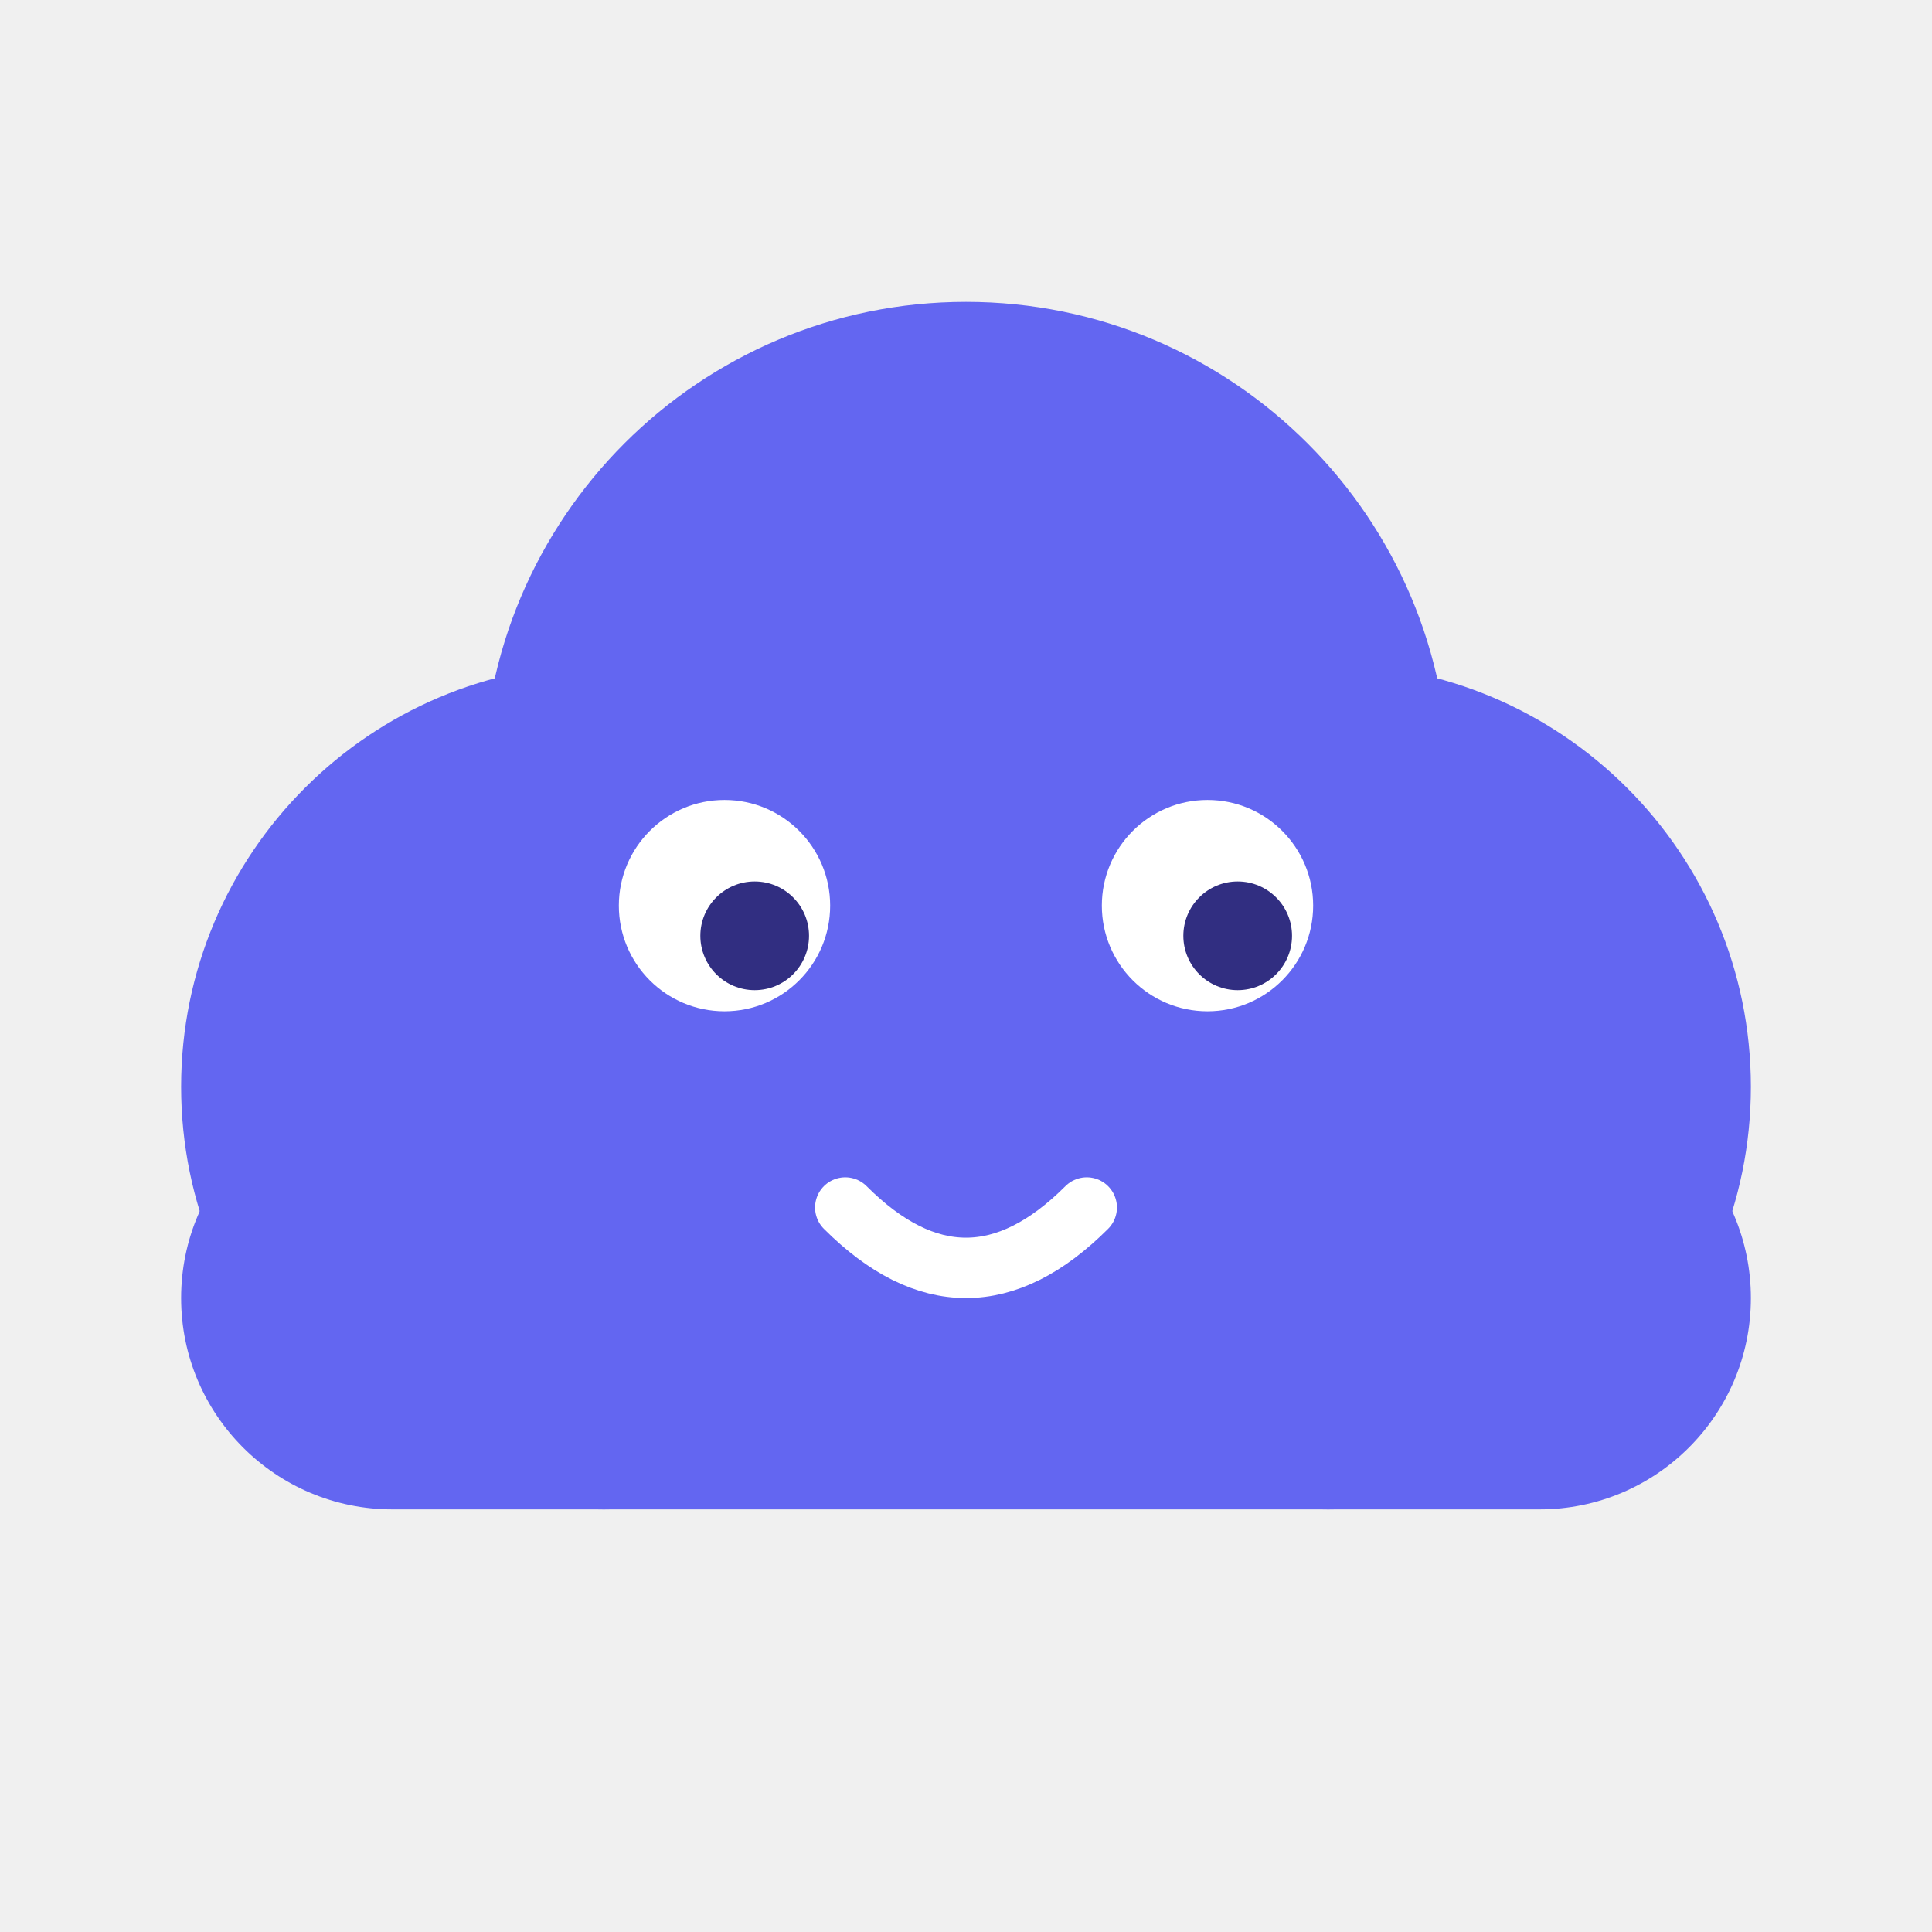
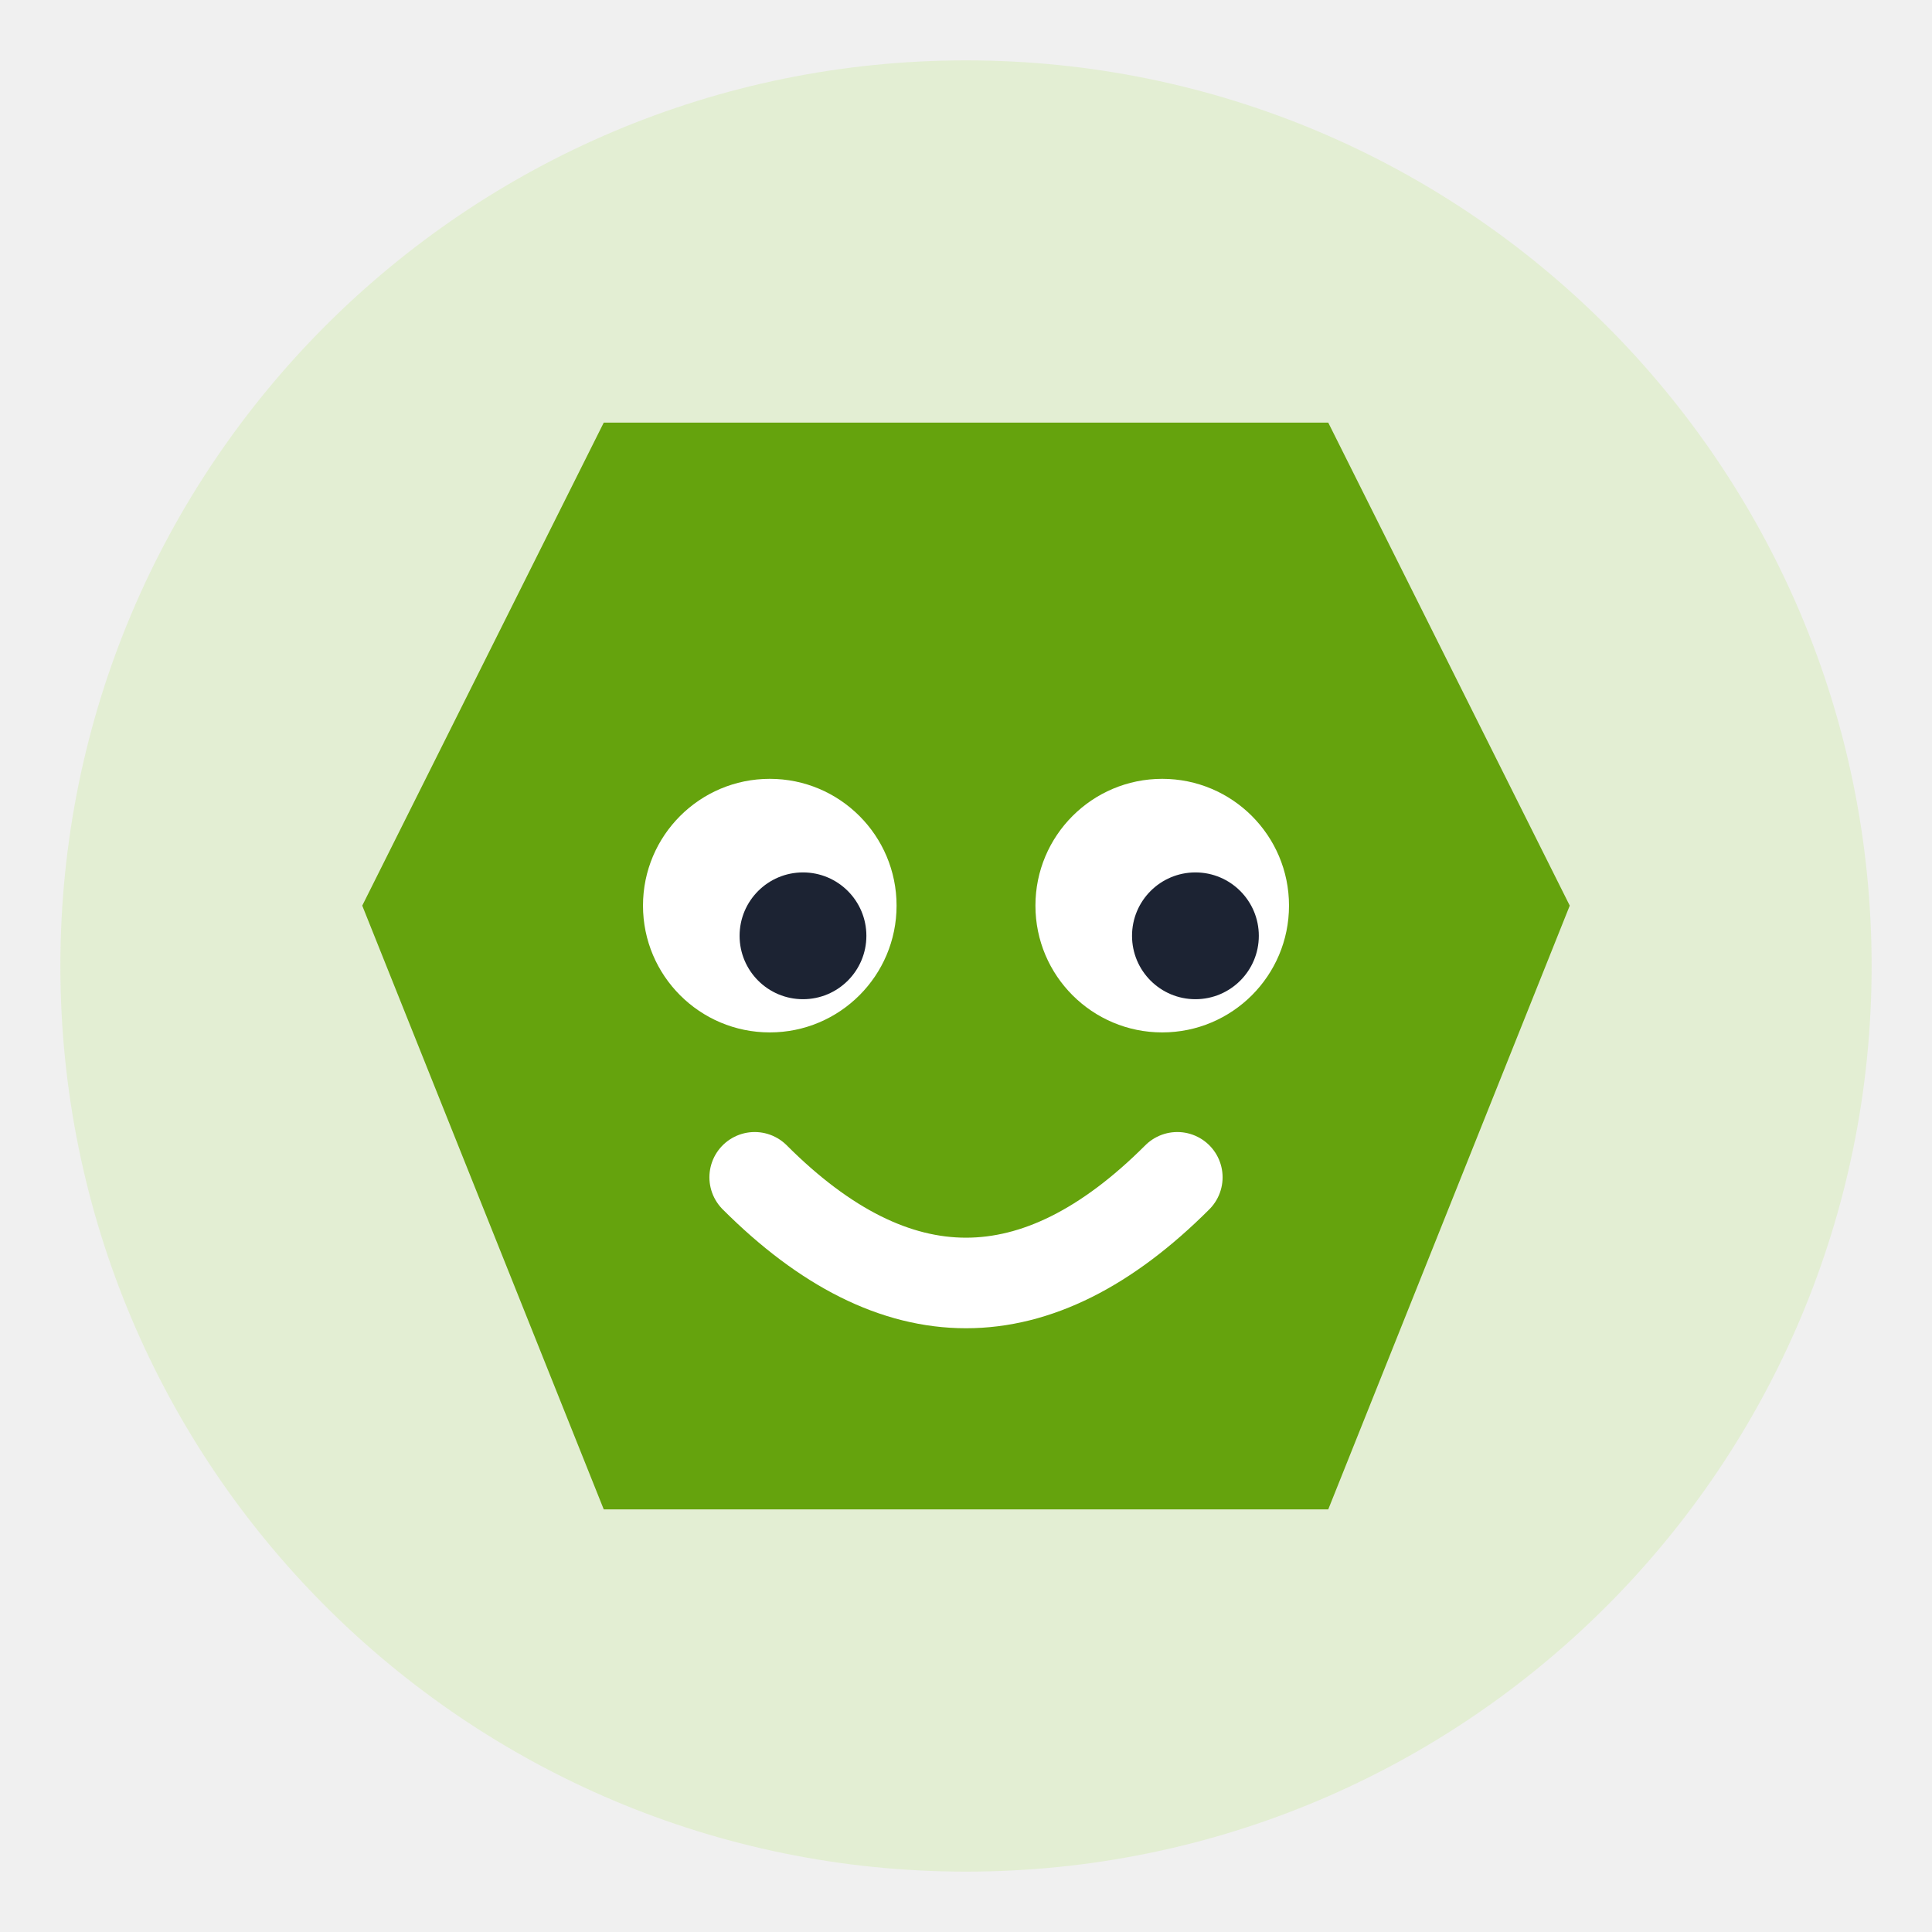
<svg xmlns="http://www.w3.org/2000/svg" viewBox="0 0 64 64" width="64" height="64">
-   <circle cx="20" cy="36" r="14" fill="#6366F1" />
-   <circle cx="44" cy="36" r="14" fill="#6366F1" />
-   <circle cx="32" cy="26" r="16" fill="#6366F1" />
-   <rect x="6" y="36" width="52" height="14" rx="7" fill="#6366F1" />
-   <circle cx="24" cy="30" r="3.5" fill="white" />
-   <circle cx="40" cy="30" r="3.5" fill="white" />
-   <circle cx="25" cy="31" r="1.8" fill="#312E81" />
-   <circle cx="41" cy="31" r="1.8" fill="#312E81" />
-   <path d="M28 40 Q32 44 36 40" stroke="white" stroke-width="2" fill="none" stroke-linecap="round" />
+   <circle cx="32" cy="32" r="30" fill="#E3EED3" />
+   <g fill="#65A30D">
+     <path d="M20 14 H44 L52 30 L44 50 H20 L12 30 Z" />
+   </g>
+   <circle cx="25.5" cy="30" r="4.2" fill="#FFFFFF" />
+   <circle cx="38.5" cy="30" r="4.2" fill="#FFFFFF" />
+   <circle cx="26.6" cy="31" r="2.1" fill="#1C2333" />
+   <circle cx="39.6" cy="31" r="2.1" fill="#1C2333" />
+   <path d="M25 39 Q32 46 39 39" stroke="#FFFFFF" stroke-width="3" fill="none" stroke-linecap="round" />
</svg>
